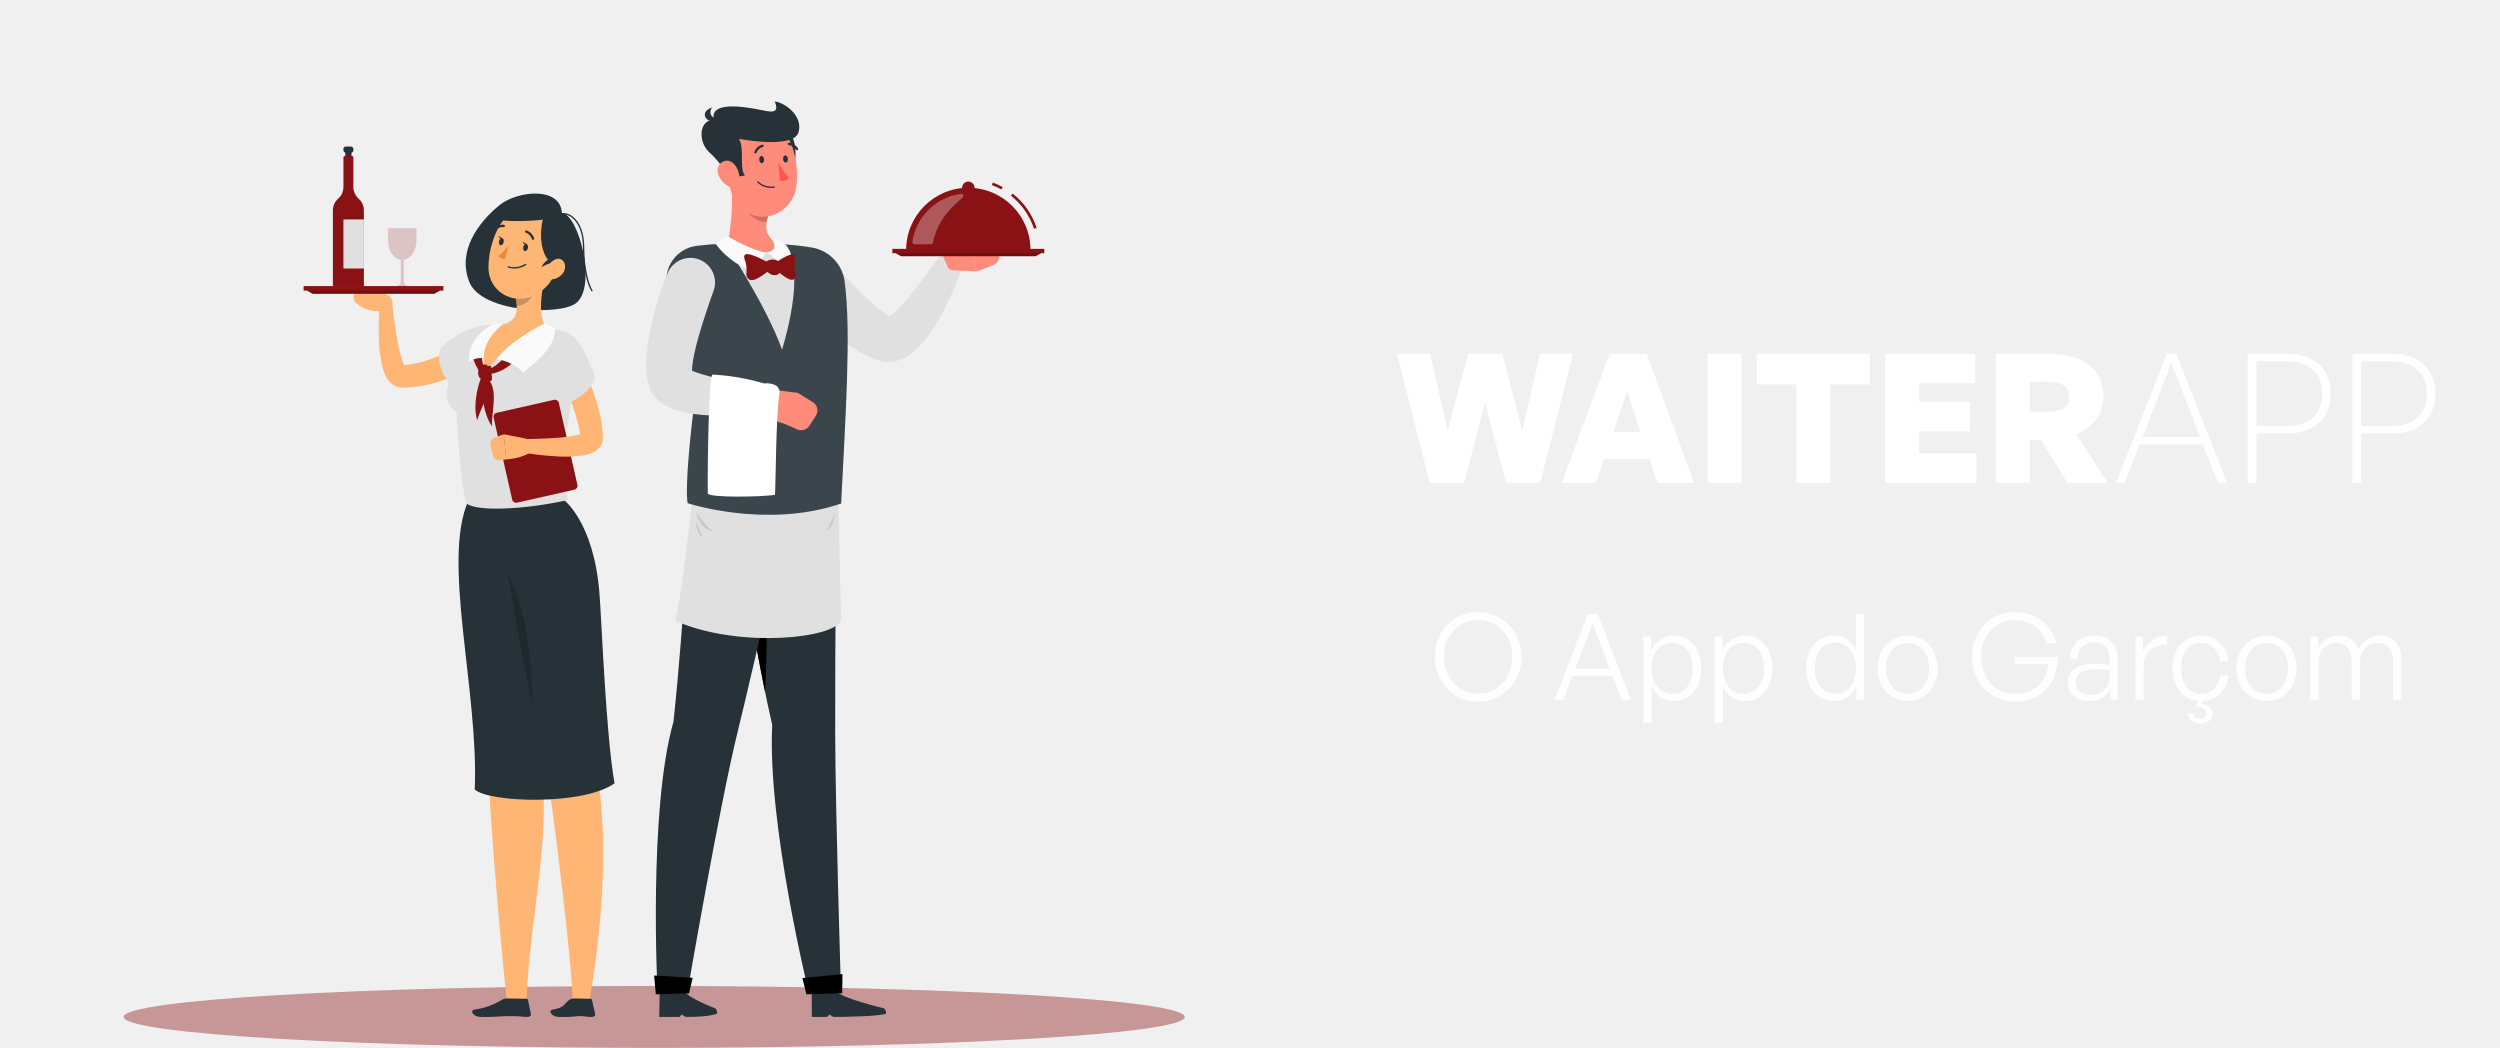
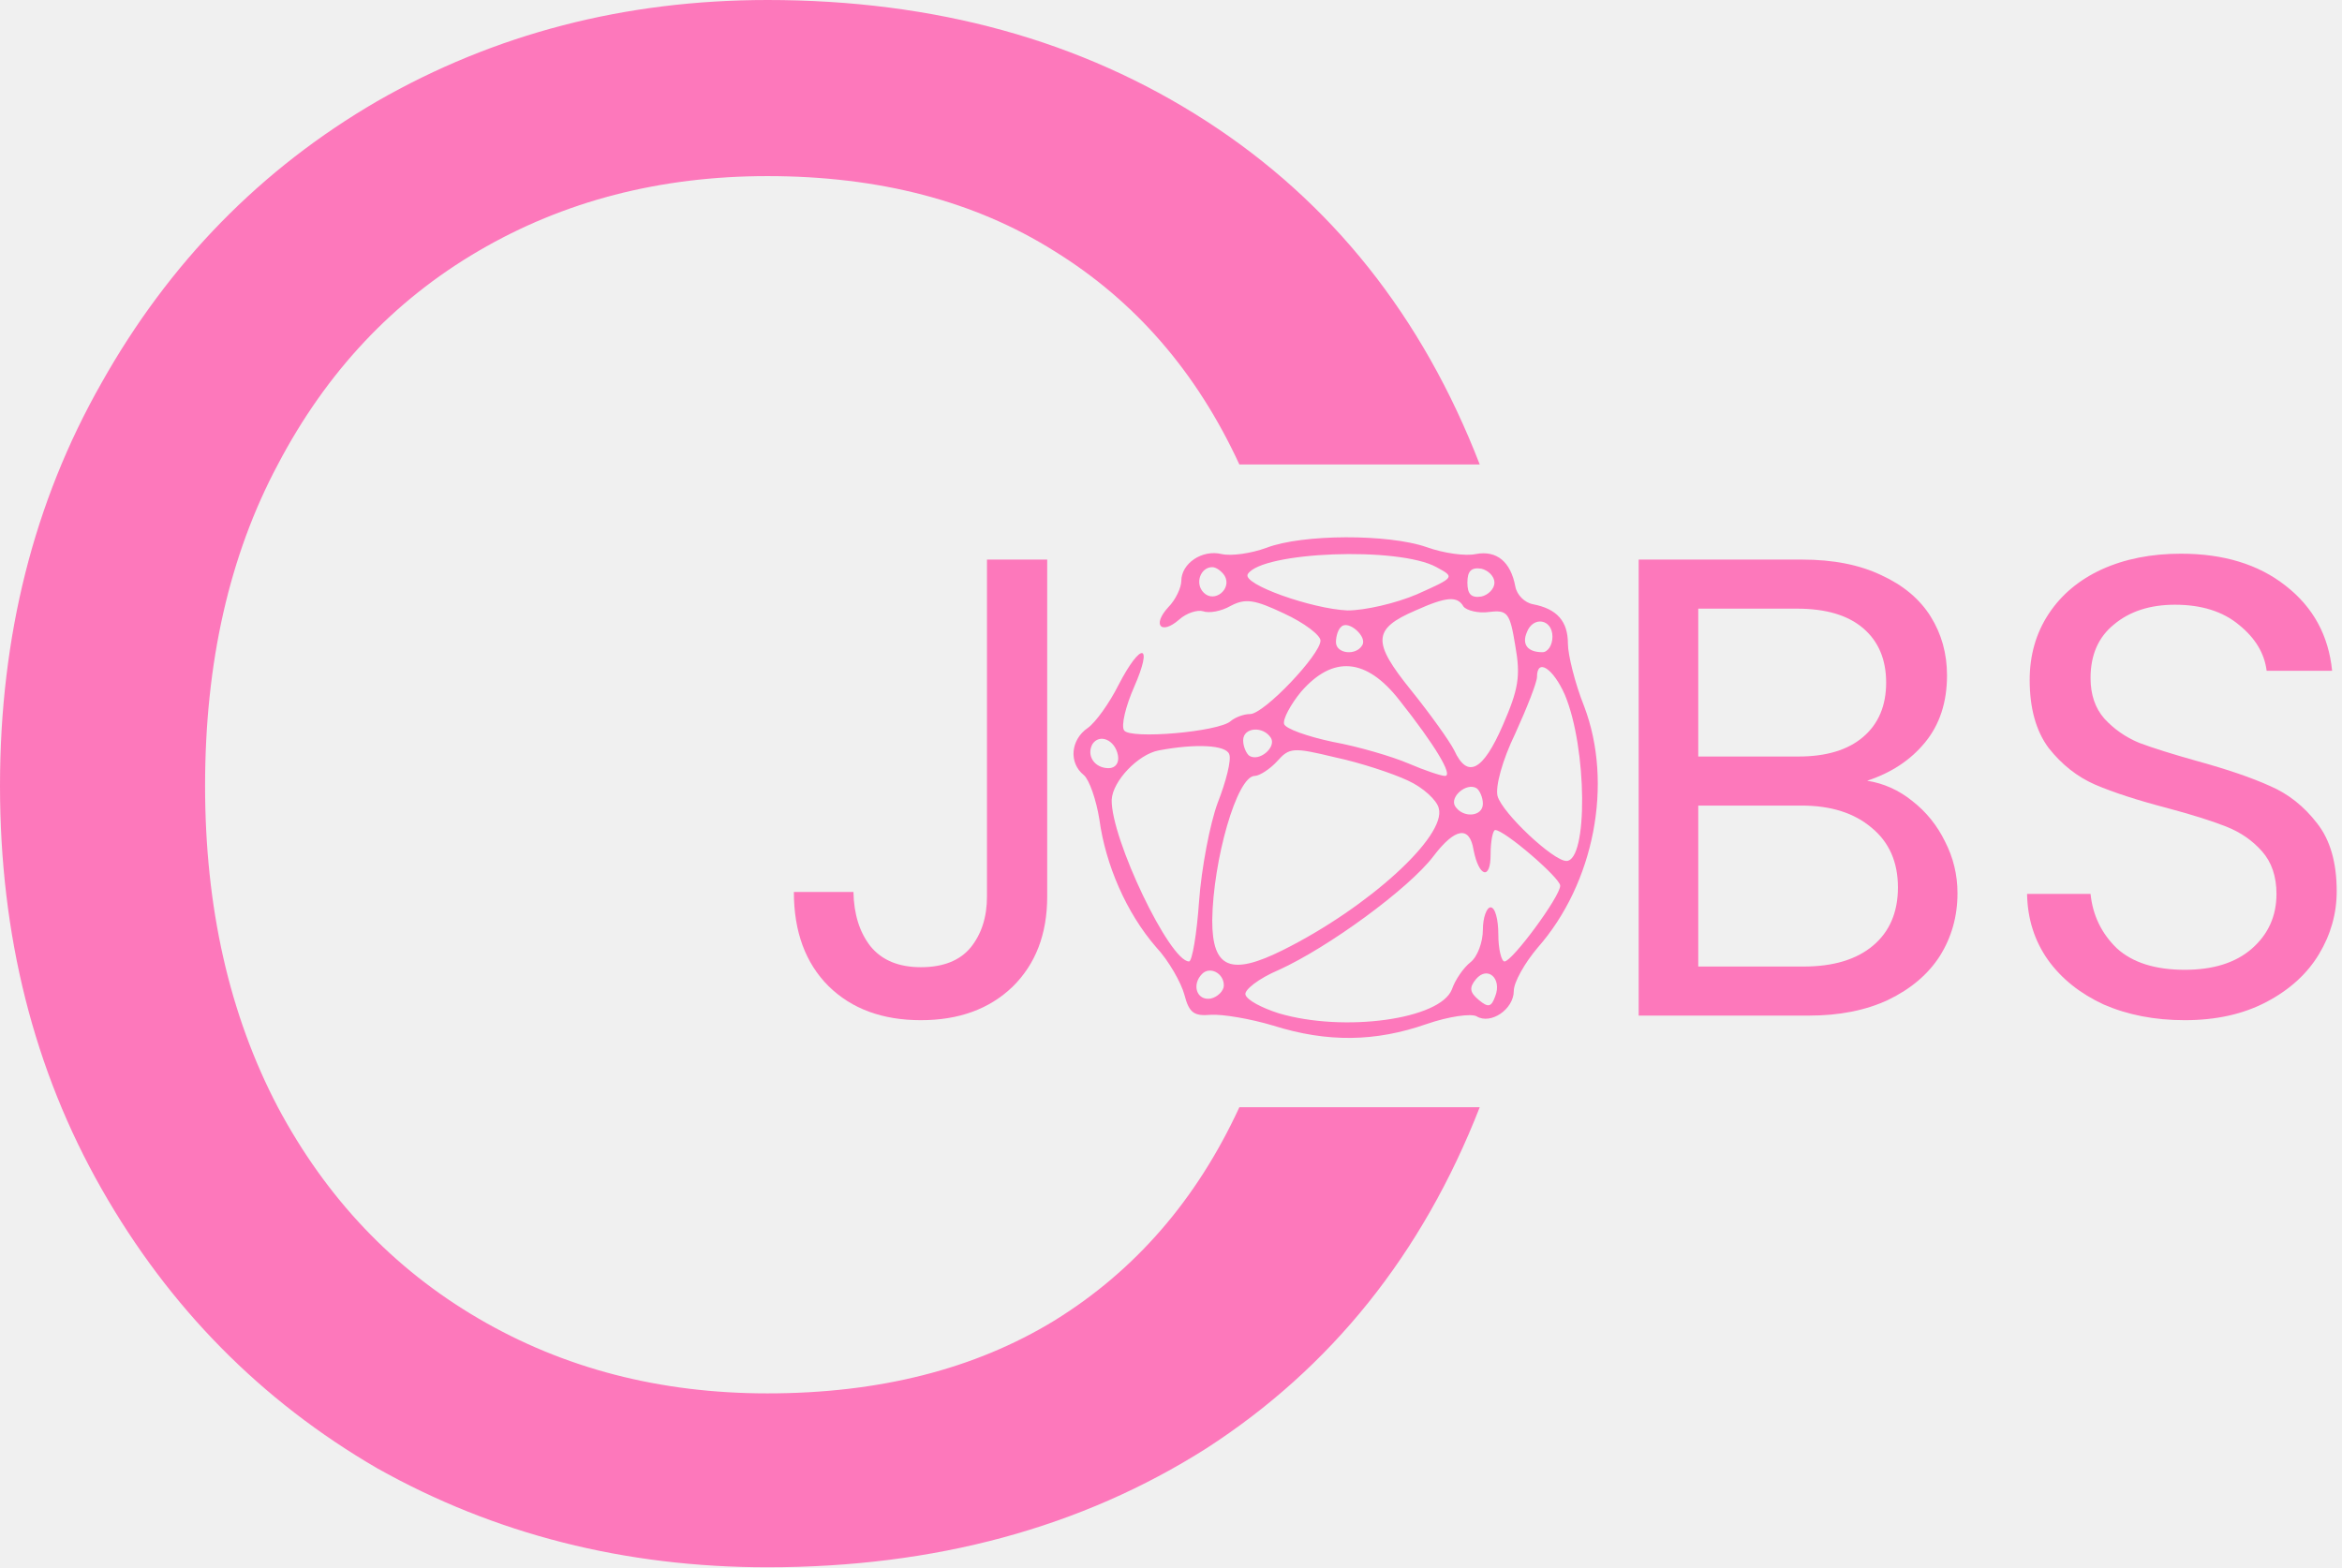
- <svg xmlns="http://www.w3.org/2000/svg" width="334" height="140" fill="none">
-   <path fill="#8A1114" d="M87.395 140c39.148 0 70.883-1.853 70.883-4.138 0-2.286-31.735-4.139-70.883-4.139-39.147 0-70.882 1.853-70.882 4.139 0 2.285 31.735 4.138 70.882 4.138Z" opacity=".4" />
-   <path fill="#263238" d="M66.7 27.434c-2.848 2.347-5.63 6.13-4 10.236 1.63 4.106 12.064 4.519 14.258 2.83 2.852-2.194.333-11.962-1.89-12.02-.168-3.623-5.988-3.01-8.368-1.046Z" />
-   <path fill="#FFB573" d="M62.711 66.972s1.145 20.816 2.406 32.087c.128 10.583 2.559 34.492 2.559 34.492h2.672c.45-11.863 3.751-22.94 1.558-33.403 5.118-20.546 1.612-33.162 1.612-33.162l-10.807-.014Z" />
-   <path fill="#FFB573" d="M65.621 66.986s5.502 23.09 7.008 32.924c1.587 10.332 3.949 30.38 3.84 33.634h2.306s3.875-20.283.289-33.268c2.957-29.247-4.34-33.268-4.34-33.268l-9.103-.022ZM52.428 40.28c-.172-1.246-2.46-1.352-2.46-1.352l-1.098-.552a.87.87 0 0 0-1.18.263l-.366.607a1.097 1.097 0 0 0 .406 1.367l.332.241c.566.405 1.236.64 1.93.677l1.013.055a1.86 1.86 0 0 0 .658-.08 1.097 1.097 0 0 0 .754-1.226h.01Z" />
-   <path fill="#FFB573" d="M64.48 47.574a5.51 5.51 0 0 1-.314.303l-.288.256c-.19.161-.388.31-.582.46a17.55 17.55 0 0 1-1.21.82c-.829.499-1.7.924-2.603 1.272a16.142 16.142 0 0 1-5.637 1.097h-.168a2.15 2.15 0 0 1-.764-.158 2.365 2.365 0 0 1-.732-.475 3.221 3.221 0 0 1-.661-.936 7.11 7.11 0 0 1-.508-1.546 18.094 18.094 0 0 1-.366-2.786 35.677 35.677 0 0 1 .11-5.381.819.819 0 0 1 1.627-.022v.022c.197 1.703.424 3.433.73 5.089.136.802.323 1.594.56 2.372.095.319.224.625.388.914.065.106.131.157.102.12a.45.45 0 0 0-.175-.116.698.698 0 0 0-.187-.055h-.099a16.077 16.077 0 0 0 2.333-.387c.76-.19 1.505-.435 2.23-.732a14.58 14.58 0 0 0 2.08-1.096 13.5 13.5 0 0 0 1.411-.998l.212-.176.161-.143.095-.084a1.642 1.642 0 0 1 2.252 2.388l.004-.022Z" />
-   <path fill="#E0E0E0" d="M66.28 43.516c-2.893-.483-5.928 1.484-7.5 3.084-.811 2.442 1.788 5.41 1.788 5.41s3.703-2.273 5.038-3.827c1.334-1.553 2.34-4.39.672-4.668Z" />
-   <path fill="#263238" d="M75.236 66.708s4.08 2.896 4.848 12.521c.307 3.791.859 18.916 2.021 25.423-4.186 2.99-16.718 2.581-18.68.833.555-13.16-4.476-30.617-.827-38.645 6.04-.742 12.638-.132 12.638-.132Z" />
-   <path fill="#000" d="M71.098 94.313c.055-5.53-.76-13.142-3.236-17.654.845 5.63 3.236 17.654 3.236 17.654Z" opacity=".2" />
-   <path fill="#E0E0E0" d="M60.682 47.976c0 3.133-2.497 4.778.33 7.19.167 2.706.365 7.55 1.195 11.963.859 1.195 7.14 1.096 13.665-.318-.852-3.784-.537-9.948 1.697-18.378a3.505 3.505 0 0 0-2.794-4.318 32.452 32.452 0 0 0-1.689-.256c-2.04-.3-4.1-.454-6.163-.46-.666 0-1.356.044-2.015.088a4.504 4.504 0 0 0-4.226 4.489Z" />
-   <path fill="#8A1114" d="m74.014 53.416-7.66 1.734a.541.541 0 0 0-.407.647l2.48 10.95a.541.541 0 0 0 .646.408l7.66-1.734a.541.541 0 0 0 .407-.648l-2.48-10.95a.541.541 0 0 0-.646-.407Zm-6.334-5.978s-1.24 1.485-2.263 1.828l-.117.732a5.55 5.55 0 0 0 3.374-1.74l-.995-.82Zm-3.367-.895s-.052 1.93.482 2.873l-.398.63a5.56 5.56 0 0 1-1.382-3.54l1.297.037Z" />
-   <path fill="#FFB573" d="M72.834 36.906c-.49 1.945-1.064 5.531.252 6.946 0 0-4.902 1.338-8.097 5.725-1.463-4.61 1.948-6.185 1.948-6.185 2.234-.366 2.263-1.997 1.956-3.561l3.941-2.925Z" />
-   <path fill="#000" d="m71.23 38.102-2.333 1.736a6.4 6.4 0 0 1 .131 1.097c.849-.059 2.055-.896 2.194-1.77a3.08 3.08 0 0 0 .007-1.063Z" opacity=".2" />
-   <path fill="#FFB573" d="M75.108 33.44c-.94 3.152-1.268 4.508-3.246 5.747-2.976 1.861-6.58-.054-6.603-3.44 0-3.049 1.525-7.677 4.914-8.181 3.389-.505 5.89 2.72 4.935 5.874Z" />
-   <path fill="#263238" d="M72.651 28.838c-.888 3.038-.127 6.215 1.686 6.58 2.519-.94 2.394-3.736 1.75-5.016-.642-1.28-2.924-3.315-3.436-1.564Z" />
-   <path fill="#263238" d="M74.03 34.296c-1.4.464-1.671 1.404-1.671 1.404s.961-.68 1.883-.552a1.974 1.974 0 0 1-.212-.852Zm-3.499-1.152c-.062.26-.249.435-.42.395-.172-.04-.264-.292-.201-.552.062-.26.248-.439.42-.395.172.044.249.293.201.552Zm-3.243-.771c-.062.26-.248.435-.42.391-.172-.044-.263-.289-.201-.552.062-.263.248-.435.42-.391.172.044.267.289.201.552Z" />
-   <path fill="#263238" d="m67.168 31.854-.589-.34s.209.57.589.34Z" />
-   <path fill="#ED893E" d="M67.903 32.797a6.904 6.904 0 0 1-1.324 1.426 1.193 1.193 0 0 0 .896.413l.428-1.839Z" />
-   <path fill="#FFB573" d="M75.126 36.603a2.08 2.08 0 0 1-1.568.73c-.764-.021-.896-.898-.475-1.619.365-.65 1.228-1.422 1.894-1.053.665.37.668 1.35.15 1.942Z" />
-   <path fill="#263238" d="M71.142 32.026a.168.168 0 0 1-.084-.096 1.31 1.31 0 0 0-.79-.84.161.161 0 0 1-.088-.25.15.15 0 0 1 .165-.054 1.616 1.616 0 0 1 1.012 1.05.15.15 0 0 1-.098.197.16.16 0 0 1-.117-.007Zm-5.031-1.21a.165.165 0 0 1-.113-.04.16.16 0 0 1 0-.224 1.546 1.546 0 0 1 1.33-.526.165.165 0 0 1 .136.183.157.157 0 0 1-.18.131 1.216 1.216 0 0 0-1.049.424.16.16 0 0 1-.124.052Zm4.292 1.813-.589-.344s.209.574.59.344Z" />
-   <path fill="#FFB573" d="m70.213 58.585-2.925-.567.33 3.36s2.193-.095 3.443-1.097l.117-.438c-.135-.728-.3-.995-.965-1.258Z" />
-   <path fill="#FFB573" d="m65.53 59.452.34 1.422a.84.84 0 0 0 .943.632l.819-.128-.329-3.36-1.247.454a.837.837 0 0 0-.526.98Zm11.223-12.88a43.674 43.674 0 0 1 2.322 5.264c.329.903.64 1.828.888 2.775.271.981.455 1.985.548 2.998.022.267.033.541.037.819v.256a2.071 2.071 0 0 1-.307.888c-.17.263-.391.488-.65.662a3.428 3.428 0 0 1-1.04.464 7.057 7.057 0 0 1-.85.18c-.997.125-2.003.163-3.006.113a38.89 38.89 0 0 1-5.663-.68.815.815 0 0 1 .14-1.62c1.827-.033 3.677-.08 5.457-.216.853-.059 1.7-.18 2.534-.365.17-.04.337-.09.5-.154a.57.57 0 0 0 .22-.117.464.464 0 0 0-.168.172.927.927 0 0 0-.14.399.47.47 0 0 0 0 .073c0-.187-.032-.366-.061-.57a24.345 24.345 0 0 0-1.488-4.94 73.957 73.957 0 0 0-2.194-4.91v-.029a1.646 1.646 0 0 1 2.925-1.484l-.004.022Z" />
-   <path fill="#E0E0E0" d="M74.966 44.229c2.094.387 3.027 2.27 4.547 6.028-.464 2.53-4.182 3.86-4.182 3.86s-2.135-3.783-2.559-5.79c-.424-2.007.08-4.49 2.194-4.098Z" />
-   <path fill="#263238" d="M70.538 133.58a.228.228 0 0 0-.24-.149l-2.48-.037a1.356 1.356 0 0 0-.73.157 9.291 9.291 0 0 1-3.737 1.335c-.526.08-.289.968.954.983 2.051.022 2.424-.132 4.175-.113 1.495.018.782.084 1.97.113.286 0 .52-.179.483-.366l-.395-1.923Zm8.552 0a.23.23 0 0 0-.242-.149l-2.022-.037a1.338 1.338 0 0 0-.73.157c-.732.508-.63 1.097-2.297 1.335-.526.08-.267.968.976.983 2.051.022 1.927-.113 2.76-.113.834 0 .322.084 1.514.113.285 0 .515-.179.472-.366l-.432-1.923Z" />
-   <path fill="#FAFAFA" d="M66.33 48.002c1.039.043 2.943.895 3.554 1.805.863-.895 4.233-2.975 4.292-5.794a2.925 2.925 0 0 0-1.495-.768s-4.497 2.175-6.35 4.757Zm-1.681-.147s-.282-2.277 2.475-4.49c-.278-.226-1.367.03-1.367.03s-3.221 1.386-3.126 4.972a2.767 2.767 0 0 1 2.018-.512Z" />
-   <path fill="#8A1114" d="M64.24 48.82c-.4.187-.556 1.485 0 1.788.555.303.5-.936.822-1.36.322-.424-.124-.753-.823-.428Z" />
-   <path fill="#8A1114" d="M64.73 49.325c-.286.365.083 1.608.697 1.605.615-.004.085-1.097.205-1.638.12-.541-.416-.61-.903.033Z" />
-   <path fill="#8A1114" d="M64.813 50.25c-.683-1.057-.73 4.511.925 6.705-.11-2.161 1.05-5.225-.925-6.705Z" />
-   <path fill="#8A1114" d="M64.751 50.202c-.303-1.075-1.828 3.634-.983 5.934.479-1.861 2.266-4.157.983-5.934Z" />
-   <path fill="#263238" d="M69.847 35.641c.16-.07.313-.152.457-.248a.087.087 0 0 0 .02-.096.086.086 0 0 0-.02-.029.099.099 0 0 0-.131-.022 2.625 2.625 0 0 1-2.245.326.093.093 0 0 0-.07-.002.092.092 0 0 0-.05.05.091.091 0 0 0 .054.116 2.78 2.78 0 0 0 1.985-.095Z" />
-   <path fill="#8A1114" d="M59.238 38.218H40.561v.607h18.677v-.607Zm-.446.607H41.007l.782.424h16.22l.783-.424Z" />
-   <path fill="#000" d="M58.792 38.825H41.007l.782.424h16.22l.783-.424Z" opacity=".2" />
-   <path fill="#263238" d="M46.545 21.961a.417.417 0 0 1-.413-.413v-1.385a.417.417 0 0 1 .413-.414.417.417 0 0 1 .413.414v1.385a.417.417 0 0 1-.413.413Z" />
-   <path fill="#263238" d="M47.21 20.078v-.182a.322.322 0 0 0-.321-.322h-.687a.322.322 0 0 0-.322.322v.182c0 .178.144.322.322.322h.687a.322.322 0 0 0 .322-.322Z" />
-   <path fill="#8A1114" d="M47.207 24.97v-3.952a.165.165 0 0 0-.16-.165h-1.003a.165.165 0 0 0-.16.165v3.952a2.1 2.1 0 0 1-.706 1.572 2.127 2.127 0 0 0-.706 1.576v10.137h4.142V28.118a2.115 2.115 0 0 0-.705-1.576 2.11 2.11 0 0 1-.702-1.572Z" />
-   <path fill="#E0E0E0" d="M48.614 29.317H45.88v6.554h2.734v-6.554Z" />
-   <path fill="#8A1114" d="M52.497 38.218h-.494c.165.012.33.012.494 0Zm2.979 0h-.497c.166.011.332.011.497 0Z" />
-   <path fill="#8A1114" d="M51.835 30.486v1.664c0 1.323.753 2.424 1.707 2.559v2.925c0 .45-.438.577-.778.606h1.948c-.34-.029-.778-.157-.778-.606v-2.925c.954-.132 1.707-1.232 1.707-2.56v-1.663h-3.806Z" opacity=".2" />
-   <path fill="#263238" d="M74.487 28.922c-1.463.621-6.361.811-8.28.395 1.984-2.804 6.444-3.627 8.28-.395Zm4.61 10.017a.095.095 0 0 1-.073-.037c-.048-.066-1.127-1.652-1.148-5.9 0-1.773-.545-3.2-1.463-3.92a1.978 1.978 0 0 0-1.736-.394.09.09 0 0 1-.07-.012.092.092 0 0 1 .029-.167 2.193 2.193 0 0 1 1.887.427c.969.757 1.528 2.238 1.539 4.062.022 4.182 1.097 5.784 1.097 5.798a.09.09 0 0 1 .015.069.092.092 0 0 1-.037.06.102.102 0 0 1-.04.014Zm26.307-21.522c1.02 1.396 1.016 3.572.669 4.752-1.828-.83-1.543-3.213-1.543-3.213l.874-1.539Z" />
-   <path fill="#E0E0E0" d="m110.869 34.702 1.053 1.159 1.097 1.177a69.043 69.043 0 0 0 2.215 2.27c.366.365.731.731 1.123 1.053.391.322.731.665 1.115.961.384.296.731.56 1.071.786.256.172.525.324.804.454l-.559-.088a.73.73 0 0 0-.475.106s.087 0 .212-.073c.339-.208.654-.453.939-.731a22.906 22.906 0 0 0 2.095-2.278 64.266 64.266 0 0 0 2.054-2.632 275.66 275.66 0 0 0 2.018-2.738l.033-.04a1.65 1.65 0 0 1 2.896 1.462 36.209 36.209 0 0 1-1.283 3.403 41.168 41.168 0 0 1-1.609 3.29 22.558 22.558 0 0 1-2.15 3.243 10.989 10.989 0 0 1-1.623 1.638 6.21 6.21 0 0 1-1.29.804 4.792 4.792 0 0 1-2.168.446 2.176 2.176 0 0 1-.41-.055l-.153-.032a10.164 10.164 0 0 1-2.307-.86 16.24 16.24 0 0 1-1.773-1.049 28.139 28.139 0 0 1-2.976-2.306 43.386 43.386 0 0 1-2.607-2.49 46.736 46.736 0 0 1-1.21-1.309 47.229 47.229 0 0 1-1.18-1.39 3.293 3.293 0 0 1 .57-4.365 3.29 3.29 0 0 1 4.401.11l.077.074Z" />
-   <path fill="#FF8B7B" d="m127.269 36.102 3.258.157-1.057-4.387s-3.031.223-3.517 1.78a.794.794 0 0 0 .029.527l.6 1.437a.786.786 0 0 0 .687.486Z" />
-   <path fill="#FF8B7B" d="m133.433 33.656-.629-1.462a1.308 1.308 0 0 0-1.51-.753l-1.828.45 1.057 4.386 2.193-.884a1.31 1.31 0 0 0 .727-.717 1.3 1.3 0 0 0-.01-1.02Z" />
-   <path fill="#263238" d="M103.166 96.854c-3.458-15.212-5.597-33.553-5.597-33.553l14.181-.227s-.197 24.717-.168 35.07c.037 10.767.783 34.46.783 34.46h-4.303s-5.554-22.443-4.896-35.75Z" />
-   <path fill="#000" d="m102.062 75.866-2.244 3.327c.669 4.153 1.462 8.726 2.387 13.208.388-6.887.322-14.89-.143-16.535Z" />
-   <path fill="#263238" d="M118.104 134.714s-5.926-1.397-6.372-2.336h-3.29l.022 3.484h2.032l.311-.322.516.322c1.645 0 6.017-.066 7.052-.435a.774.774 0 0 0-.271-.713ZM89.976 96.426c1.642-15.3 1.59-25.52 3.59-33.06l12.913-.193s-5.378 24.267-7.875 34.365c-2.497 10.097-6.77 35.059-6.77 35.059h-3.985s-1.254-24.34 2.127-36.17Z" />
-   <path fill="#E0E0E0" d="M92.543 66.346c-.286 1.828-1.302 12.642-2.355 16.58 8.61 3.82 21.771 2.317 22.177-.161-.121-4.592-.366-16.419-.366-16.419H92.543Z" />
-   <path fill="#000" d="M93.022 68.353a13.085 13.085 0 0 0 2.16 2.65s-1.857-.332-2.16-2.65Zm17.306 2.548a10.7 10.7 0 0 0 1.192-2.365s.084 1.868-1.192 2.365Zm-17.226-1.169c.199.732.492 1.435.874 2.09a1.927 1.927 0 0 1-.874-2.09Z" opacity=".1" />
-   <path fill="#263238" d="M95.548 134.714s-3.696-1.397-4.12-2.336h-3.29l-.066 3.484h2.694l.318-.322.508.322c1.645 0 3.162-.066 4.208-.435a.75.75 0 0 0-.252-.713Zm-2.457-101.87c4.563-.566 11.077-.511 15.446.242a5.29 5.29 0 0 1 4.292 4.449c.917 6.599.128 18.13-.457 29.736-9.981 3.415-20.51-.047-20.51-.047-.365-2.34.454-10.014 1.002-14.108-.822-4.23-2.559-9.074-3.721-14.693a4.604 4.604 0 0 1 3.948-5.579Z" />
-   <path fill="#fff" d="M93.091 32.844c4.563-.566 11.077-.511 15.446.242a5.29 5.29 0 0 1 4.292 4.449c.917 6.599.128 18.13-.457 29.736-9.981 3.415-20.51-.047-20.51-.047-.365-2.34.454-10.014 1.002-14.108-.822-4.23-2.559-9.074-3.721-14.693a4.604 4.604 0 0 1 3.948-5.579Z" opacity=".1" />
-   <path fill="#FF8B7B" d="m97.606 24.133 5.191 4.259c-.672 1.787-.884 3.655 2.048 4.361.731.969-.366 2.669-1.668 3.33-3.078-.701-4.85-1.528-6.046-3.17.376-1.286.976-6.137.475-8.78Z" />
-   <path fill="#000" d="m99.77 25.91 3.027 2.478a6.692 6.692 0 0 0-.365 1.28c-1.174.084-2.804-1.097-2.877-2.172a4.362 4.362 0 0 1 .215-1.587Z" opacity=".2" />
-   <path fill="#FF8B7B" d="M96.86 21.23c.475 3.257.585 5.188 2.38 6.716 2.702 2.3 6.621.427 7.133-2.925.457-3.009-.395-7.83-3.711-8.84a4.537 4.537 0 0 0-5.802 5.049Z" />
-   <path fill="#263238" d="M96.83 22.733a2.56 2.56 0 0 0 2.695.69c-.782-.793-.022-3.695-.804-4.876 1.514.3 7.407 1.155 7.97-.889.61-2.193-1.828-3.944-3.196-4.109.403.914.366 1.576-1.133 1.28-1.499-.296-7.677-1.722-6.993 1.173-1.99 0-2.124 2.896-.67 4.281a14.985 14.985 0 0 1 2.132 2.45Z" />
-   <path fill="#263238" d="M95.734 15.863c-1.192-.296-.819-1.393-.552-1.506-1.115.27-1.52 1.367-.175 1.872 1.345.504.727-.366.727-.366Z" />
-   <path fill="#FF8B7B" d="M95.943 23.23a2.83 2.83 0 0 0 1.396 1.67c.896.457 1.546-.296 1.462-1.239-.069-.852-.614-2.113-1.594-2.193a1.291 1.291 0 0 0-1.264 1.762Z" />
-   <path fill="#263238" d="M101.434 21.347c.022.267.182.472.365.457.183-.015.3-.249.278-.512-.022-.263-.183-.472-.366-.457-.182.015-.299.245-.277.512Zm3.187-.077c.022.267.183.472.366.454.183-.019.296-.245.274-.512-.022-.267-.183-.468-.365-.454-.183.015-.296.245-.275.512Z" />
-   <path fill="#FF5652" d="M103.974 21.628a9.423 9.423 0 0 0 1.463 2.165c-.435.482-1.254.365-1.254.365l-.209-2.53Z" />
-   <path fill="#263238" d="M100.94 20.499a.144.144 0 0 1-.077 0 .154.154 0 0 1-.087-.205 1.572 1.572 0 0 1 1.063-.972.158.158 0 1 1 .063.31 1.253 1.253 0 0 0-.838.78.157.157 0 0 1-.05.059.158.158 0 0 1-.074.028Zm5.531-.424a.152.152 0 0 1-.131-.073 1.24 1.24 0 0 0-.947-.618.156.156 0 0 1-.143-.1.157.157 0 0 1-.011-.061.16.16 0 0 1 .165-.154 1.559 1.559 0 0 1 1.206.768.163.163 0 0 1 .018.118.161.161 0 0 1-.069.098.133.133 0 0 1-.088.022Z" />
-   <path fill="#E0E0E0" d="M97.13 32.914s5.327 8.094 7.353 13.804c1.996-6.7 2.226-12.064.365-13.965-.599.757-3.012 1.78-7.717.16Zm-1.816 5.981-.516 1.462-.511 1.521a75.181 75.181 0 0 0-.94 3.027c-.146.5-.274.998-.391 1.488-.117.49-.23.976-.311 1.44-.08.465-.142.914-.183 1.316-.02.308-.02.617 0 .925l-.19-.533c-.153-.29-.31-.366-.318-.366-.007 0 .051.073.165.154.34.2.702.362 1.078.482.972.327 1.965.588 2.972.782 1.071.212 2.175.366 3.29.549 1.116.183 2.263.31 3.367.468h.052a1.65 1.65 0 0 1 .084 3.25 36.097 36.097 0 0 1-3.601.497 37.88 37.88 0 0 1-3.656.157 22.727 22.727 0 0 1-3.875-.34 11.194 11.194 0 0 1-2.194-.647 6.043 6.043 0 0 1-1.323-.753 4.78 4.78 0 0 1-1.426-1.689 2.187 2.187 0 0 1-.15-.388l-.04-.15a10.235 10.235 0 0 1-.347-2.438c-.018-.687.008-1.374.077-2.058.116-1.25.318-2.489.603-3.71a40.79 40.79 0 0 1 .943-3.481 39.302 39.302 0 0 1 1.232-3.389 3.29 3.29 0 0 1 6.145 2.343l-.036.08Z" />
-   <path fill="#FF8B7B" d="m103.346 52.081 3.231.402-1.784 4.135s-2.95-.73-3.162-2.354a.77.77 0 0 1 .121-.512l.833-1.312a.787.787 0 0 1 .761-.359Zm5.655 3.462-.87 1.346a1.308 1.308 0 0 1-1.616.482l-1.722-.753 1.784-4.135 2.015 1.247a1.295 1.295 0 0 1 .585.82 1.309 1.309 0 0 1-.176.993Z" />
-   <path fill="#FAFAFA" d="M97.39 31.656a3.039 3.039 0 0 0-1.766.95 10.602 10.602 0 0 0 5.85 3.913c-.168-.56.336-2.194.892-2.779-2.044-.303-4.976-2.084-4.976-2.084Z" />
-   <path fill="#FAFAFA" d="M103.006 31.857a5.029 5.029 0 0 1 1.934.794s2.047 2.285-.366 3.575c.164-.56-1.097-2.05-2.226-2.486 2.04-.303.658-1.883.658-1.883Z" />
-   <path fill="#8A1114" d="M102.574 35.042c-1.616-.867-3.615-1.806-3.06-.29.556 1.518-.179 2.044.545 2.56.724.515 2.194-.9 2.68-1.097.486-.197-.165-1.173-.165-1.173Zm1.145-.012c1.232-.83 2.774-1.729 2.5-.248-.274 1.48.406 1.996-.132 2.497-.537.5-1.919-.9-2.358-1.097-.438-.197-.01-1.151-.01-1.151Z" />
-   <path fill="#8A1114" d="M102.355 34.925c.365-.22 1.257-.497 1.7.098.442.596.3 1.594-.311 1.715a1.234 1.234 0 0 1-1.192-.42 1.095 1.095 0 0 0-.197-1.393Z" />
-   <path fill="#000" d="m92.056 132.714-4.434.124-.234-2.511 5.151.307-.483 2.08Zm20.466-.007-4.789.131-.531-2.175 5.349-.519-.029 2.563Z" />
-   <path fill="#fff" d="M102.084 51.23a30.043 30.043 0 0 0-6.88-1.189c-.497.03-.687 11.264-.647 15.86 0 .62 7.151.496 8.979.215.102-1.283.124-10.65.599-13.578a1.037 1.037 0 0 0-.621-1.119 2.905 2.905 0 0 0-1.43-.19Z" />
-   <path fill="#8A1114" d="M139.516 33.247h-20.297v.577h20.297v-.577Zm-.424.577h-19.449l.746.406h17.961l.742-.406Z" />
-   <path fill="#000" d="M139.092 33.824h-19.449l.746.406h17.961l.742-.406Z" opacity=".2" />
-   <path fill="#8A1114" d="M130.205 25.087a.84.84 0 0 1-.998.825.836.836 0 0 1-.305-1.517.838.838 0 0 1 1.303.692Zm7.937 5.48a9.218 9.218 0 0 0-3.079-4.416l.227-.29a9.594 9.594 0 0 1 3.203 4.596l-.351.11Zm-4.347-5.257a9.11 9.11 0 0 0-1.276-.581l.124-.344a9.61 9.61 0 0 1 1.327.618l-.175.307Z" />
-   <path fill="#8A1114" d="M129.368 25.087a8.303 8.303 0 0 0-8.303 8.302h16.605a8.302 8.302 0 0 0-8.302-8.302Z" />
-   <path fill="#fff" d="M122.21 32.647h2.146a.322.322 0 0 0 .31-.263c.432-2.274 1.788-4.256 3.945-5.977a.286.286 0 0 0 .085-.338.288.288 0 0 0-.301-.174 7.577 7.577 0 0 0-6.503 6.394.32.32 0 0 0 .077.251.315.315 0 0 0 .241.107Z" opacity=".3" />
-   <path fill="#263238" d="M102.954 25.109c.171.007.343-.001.512-.026a.087.087 0 0 0 .056-.037.09.09 0 0 0 .014-.065.104.104 0 0 0-.11-.077 2.558 2.558 0 0 1-2.128-.665.086.086 0 0 0-.098-.02.102.102 0 0 0-.03.02.094.094 0 0 0-.024.064c0 .023.008.046.024.064a2.718 2.718 0 0 0 1.784.742Z" />
-   <path fill="#fff" d="m201.212 64.5-2.808-10.728-2.808 10.728h-4.584l-4.368-17.232h4.44l2.328 10.272 2.736-10.272h4.584l2.64 10.32 2.352-10.32h4.44L205.772 64.5h-4.56Zm12.48-6.768h7.32l1.176 3.576h-9.696l1.2-3.576Zm7.728 6.768-4.032-12.24-4.152 12.24h-4.584l6.384-17.232h4.968l6.312 17.232h-4.896Zm11.257 0h-4.536V47.268h4.536V64.5Zm11.858 0h-4.536V51.372h-5.28v-4.104h15.096v4.104h-5.28V64.5Zm19.517-3.936V64.5H251.86V47.268h12.024v3.936h-7.488v2.472h6.792v3.936h-6.792v2.952h7.656Zm7.133 3.936h-4.536V47.268h7.056c2.336 0 4.136.504 5.4 1.512 1.28.992 1.92 2.408 1.92 4.248 0 1.104-.32 2.096-.96 2.976-.624.864-1.52 1.544-2.688 2.04l4.224 6.456h-5.4l-3.528-5.736h-1.488V64.5Zm0-13.488v4.008h2.328c1.008 0 1.752-.16 2.232-.48.48-.32.72-.824.72-1.512 0-.688-.24-1.192-.72-1.512-.48-.336-1.224-.504-2.232-.504h-2.328Zm14.76 7.368h8.544l.36.984h-9.528l.624-.984Zm10.368 6.12-6.216-16.008-6.24 16.008h-1.152l6.792-17.232h1.272l6.744 17.232h-1.2Zm9.376-6.6h-4.224v6.6h-1.176V47.268h5.4c1.104 0 2.08.208 2.928.624a4.69 4.69 0 0 1 2.016 1.8c.496.784.744 1.744.744 2.88s-.248 2.104-.744 2.904a4.644 4.644 0 0 1-2.016 1.824c-.848.4-1.824.6-2.928.6Zm-.024-9.624h-4.2v8.64h4.2c1.376 0 2.48-.376 3.312-1.128.832-.752 1.248-1.816 1.248-3.192 0-1.392-.416-2.456-1.248-3.192-.832-.752-1.936-1.128-3.312-1.128Zm14.017 9.624h-4.224v6.6h-1.176V47.268h5.4c1.104 0 2.08.208 2.928.624a4.69 4.69 0 0 1 2.016 1.8c.496.784.744 1.744.744 2.88s-.248 2.104-.744 2.904a4.644 4.644 0 0 1-2.016 1.824c-.848.4-1.824.6-2.928.6Zm-.024-9.624h-4.2v8.64h4.2c1.376 0 2.48-.376 3.312-1.128.832-.752 1.248-1.816 1.248-3.192 0-1.392-.416-2.456-1.248-3.192-.832-.752-1.936-1.128-3.312-1.128Z" />
-   <path fill="#fff" d="M197.479 93.74a5.665 5.665 0 0 1-4.144-1.744 5.81 5.81 0 0 1-1.216-1.904 6.396 6.396 0 0 1-.432-2.352c0-.832.144-1.61.432-2.336a5.81 5.81 0 0 1 1.216-1.904 5.51 5.51 0 0 1 1.84-1.264 5.665 5.665 0 0 1 2.304-.464c.832 0 1.6.155 2.304.464a5.51 5.51 0 0 1 1.84 1.264 5.693 5.693 0 0 1 1.232 1.904 6.27 6.27 0 0 1 .432 2.336c0 .832-.144 1.616-.432 2.352a5.693 5.693 0 0 1-1.232 1.904 5.665 5.665 0 0 1-4.144 1.744Zm0-1.072a4.54 4.54 0 0 0 1.856-.368 4.41 4.41 0 0 0 1.44-1.056 4.81 4.81 0 0 0 .928-1.584 5.423 5.423 0 0 0 .336-1.92 5.42 5.42 0 0 0-.336-1.92 4.46 4.46 0 0 0-.928-1.552 4.218 4.218 0 0 0-1.44-1.04 4.377 4.377 0 0 0-1.856-.384c-.672 0-1.291.128-1.856.384a4.218 4.218 0 0 0-1.44 1.04c-.405.437-.72.955-.944 1.552a5.675 5.675 0 0 0-.32 1.92c0 .683.107 1.323.32 1.92.224.597.539 1.125.944 1.584.405.448.885.8 1.44 1.056a4.612 4.612 0 0 0 1.856.368Zm12.571-3.328h5.552l.336.976h-6.368l.48-.976Zm6.592 4.16-3.872-10.208-3.904 10.208h-1.184l4.464-11.488h1.312l4.448 11.488h-1.264Zm10.63-4.224c0 .864-.155 1.627-.464 2.288-.299.661-.725 1.179-1.28 1.552-.544.363-1.195.544-1.952.544a3.09 3.09 0 0 1-1.712-.496c-.512-.33-.912-.795-1.2-1.392v4.816h-1.12v-11.52h1.04v1.824c.288-.63.699-1.115 1.232-1.456a3.128 3.128 0 0 1 1.76-.528c.747 0 1.397.187 1.952.56.555.363.981.875 1.28 1.536.309.65.464 1.408.464 2.272Zm-1.136 0c0-1.067-.256-1.899-.768-2.496-.501-.597-1.163-.896-1.984-.896-.512 0-.976.133-1.392.4-.416.267-.747.65-.992 1.152-.235.501-.352 1.115-.352 1.84 0 .693.117 1.296.352 1.808s.56.907.976 1.184a2.48 2.48 0 0 0 1.408.416c.821 0 1.483-.299 1.984-.896.512-.597.768-1.435.768-2.512Zm10.667 0c0 .864-.154 1.627-.464 2.288-.298.661-.725 1.179-1.28 1.552-.544.363-1.194.544-1.952.544a3.09 3.09 0 0 1-1.712-.496c-.512-.33-.912-.795-1.2-1.392v4.816h-1.12v-11.52h1.04v1.824c.288-.63.699-1.115 1.232-1.456a3.13 3.13 0 0 1 1.76-.528c.747 0 1.398.187 1.952.56.555.363.982.875 1.28 1.536.31.65.464 1.408.464 2.272Zm-1.136 0c0-1.067-.256-1.899-.768-2.496-.501-.597-1.162-.896-1.984-.896-.512 0-.976.133-1.392.4-.416.267-.746.65-.992 1.152-.234.501-.352 1.115-.352 1.84 0 .693.118 1.296.352 1.808.235.512.56.907.976 1.184.416.277.886.416 1.408.416.822 0 1.483-.299 1.984-.896.512-.597.768-1.435.768-2.512Zm5.659 0c0-.864.15-1.621.448-2.272.31-.661.742-1.173 1.296-1.536.555-.373 1.211-.56 1.968-.56.63 0 1.2.17 1.712.512.512.33.907.8 1.184 1.408v-4.816h1.12V93.5h-1.04v-1.776a3.492 3.492 0 0 1-1.232 1.424 3.072 3.072 0 0 1-1.744.512c-.757 0-1.413-.181-1.968-.544-.554-.373-.986-.89-1.296-1.552-.298-.661-.448-1.424-.448-2.288Zm1.136 0c0 1.077.251 1.915.752 2.512.502.597 1.163.896 1.984.896.555 0 1.035-.139 1.44-.416.416-.277.736-.672.96-1.184.235-.523.352-1.136.352-1.84 0-.704-.122-1.307-.368-1.808-.234-.501-.56-.885-.976-1.152-.405-.267-.874-.4-1.408-.4-.821 0-1.482.299-1.984.896-.501.597-.752 1.43-.752 2.496Zm12.396 4.384c-.576 0-1.11-.107-1.6-.32a3.74 3.74 0 0 1-1.28-.912 4.422 4.422 0 0 1-.832-1.392 5.163 5.163 0 0 1-.288-1.76c0-.63.096-1.21.288-1.744.202-.533.48-.992.832-1.376a3.74 3.74 0 0 1 1.28-.912 3.967 3.967 0 0 1 1.6-.32c.586 0 1.125.107 1.616.32.49.213.912.517 1.264.912.362.384.64.843.832 1.376.202.533.304 1.115.304 1.744a4.93 4.93 0 0 1-.304 1.76 4.08 4.08 0 0 1-.832 1.392 3.597 3.597 0 0 1-1.264.912c-.491.213-1.03.32-1.616.32Zm0-.96c.554 0 1.045-.139 1.472-.416a2.907 2.907 0 0 0 1.024-1.2c.256-.512.384-1.115.384-1.808 0-.693-.128-1.29-.384-1.792a2.815 2.815 0 0 0-1.024-1.168 2.643 2.643 0 0 0-1.472-.416 2.69 2.69 0 0 0-1.472.416 2.961 2.961 0 0 0-1.024 1.168c-.246.501-.368 1.099-.368 1.792 0 .693.122 1.296.368 1.808.256.512.597.912 1.024 1.2a2.69 2.69 0 0 0 1.472.416Zm14.403 1.04c-.822 0-1.584-.15-2.288-.448a5.802 5.802 0 0 1-1.856-1.248 5.83 5.83 0 0 1-1.232-1.888 6.53 6.53 0 0 1-.432-2.4c0-.853.138-1.637.415-2.352a5.973 5.973 0 0 1 1.201-1.904 5.267 5.267 0 0 1 1.808-1.28 5.838 5.838 0 0 1 2.304-.448c1.002 0 1.882.187 2.64.56a5.475 5.475 0 0 1 1.888 1.504 5.84 5.84 0 0 1 1.072 2.112h-1.36a4.38 4.38 0 0 0-.8-1.568 3.99 3.99 0 0 0-1.44-1.12c-.576-.277-1.254-.416-2.032-.416-.875 0-1.648.213-2.32.64-.672.416-1.2.992-1.584 1.728-.374.736-.56 1.59-.56 2.56 0 .939.192 1.781.576 2.528a4.362 4.362 0 0 0 1.616 1.76c.693.427 1.498.64 2.416.64.832 0 1.557-.16 2.176-.48a3.897 3.897 0 0 0 1.488-1.392c.384-.597.624-1.296.72-2.096h-4.512v-.976h5.76c0 .907-.139 1.728-.416 2.464a5.466 5.466 0 0 1-1.152 1.904 5.056 5.056 0 0 1-1.792 1.2c-.683.277-1.451.416-2.304.416Zm12.702-.24v-1.536a2.916 2.916 0 0 1-1.104 1.248c-.491.299-1.067.448-1.728.448-.875 0-1.574-.224-2.096-.672-.523-.459-.784-1.067-.784-1.824 0-.821.325-1.44.976-1.856.65-.427 1.616-.64 2.896-.64.256 0 .506.005.752.016.245.01.57.037.976.08v-.72c0-.704-.182-1.253-.544-1.648-.352-.395-.848-.592-1.488-.592-.683 0-1.227.203-1.632.608-.406.395-.614.933-.625 1.616h-1.023c.01-.63.154-1.173.432-1.632.277-.47.656-.832 1.136-1.088.49-.267 1.056-.4 1.696-.4.992 0 1.76.272 2.304.816.544.544.816 1.307.816 2.288V93.5h-.96Zm-4.64-2.368c0 .512.181.928.544 1.248.362.31.837.464 1.424.464.789 0 1.413-.235 1.872-.704.458-.48.688-1.115.688-1.904v-.752a17.67 17.67 0 0 0-1.68-.08c-.95 0-1.664.144-2.144.432-.47.277-.704.71-.704 1.296Zm9.076-2.144V93.5h-1.12v-8.432h1.04v1.92a3.607 3.607 0 0 1 1.312-1.488 3.428 3.428 0 0 1 1.904-.56v1.168a3.434 3.434 0 0 0-1.6.304 2.65 2.65 0 0 0-1.12.992c-.278.437-.416.965-.416 1.584Zm7.641 4.688c-.747 0-1.403-.187-1.968-.56-.565-.373-1.008-.89-1.328-1.552-.32-.661-.48-1.424-.48-2.288 0-.853.16-1.605.48-2.256.32-.661.763-1.179 1.328-1.552.576-.373 1.232-.56 1.968-.56a3.7 3.7 0 0 1 1.76.416c.523.277.949.672 1.28 1.184.341.512.565 1.12.672 1.824h-1.136c-.128-.768-.421-1.365-.88-1.792-.448-.437-1.013-.656-1.696-.656-.523 0-.987.144-1.392.432-.395.288-.704.683-.928 1.184-.213.501-.32 1.093-.32 1.776s.107 1.285.32 1.808c.224.512.533.912.928 1.2.405.277.869.416 1.392.416.693 0 1.264-.213 1.712-.64.448-.437.736-1.045.864-1.824h1.136c-.096.715-.315 1.328-.656 1.84a3.405 3.405 0 0 1-1.28 1.184c-.523.277-1.115.416-1.776.416Zm1.584 1.712c0 .384-.155.693-.464.928-.309.235-.699.352-1.168.352s-.869-.117-1.2-.352c-.32-.235-.512-.57-.576-1.008H293c.053.245.165.427.336.544.171.128.384.192.64.192.235 0 .421-.07.56-.208a.607.607 0 0 0 .224-.48c0-.235-.069-.421-.208-.56a1.076 1.076 0 0 0-.512-.272 1.838 1.838 0 0 0-.688-.032l.368-1.152h.672l-.256.752c.437.032.795.165 1.072.4.277.235.416.533.416.896Zm7.187-1.728c-.576 0-1.11-.107-1.6-.32a3.74 3.74 0 0 1-1.28-.912 4.422 4.422 0 0 1-.832-1.392 5.163 5.163 0 0 1-.288-1.76c0-.63.096-1.21.288-1.744.202-.533.48-.992.832-1.376a3.74 3.74 0 0 1 1.28-.912 3.967 3.967 0 0 1 1.6-.32c.586 0 1.125.107 1.616.32.49.213.912.517 1.264.912.362.384.64.843.832 1.376.202.533.304 1.115.304 1.744a4.93 4.93 0 0 1-.304 1.76 4.08 4.08 0 0 1-.832 1.392 3.597 3.597 0 0 1-1.264.912c-.491.213-1.03.32-1.616.32Zm0-.96c.554 0 1.045-.139 1.472-.416a2.907 2.907 0 0 0 1.024-1.2c.256-.512.384-1.115.384-1.808 0-.693-.128-1.29-.384-1.792a2.815 2.815 0 0 0-1.024-1.168 2.643 2.643 0 0 0-1.472-.416 2.69 2.69 0 0 0-1.472.416 2.961 2.961 0 0 0-1.024 1.168c-.246.501-.368 1.099-.368 1.792 0 .693.122 1.296.368 1.808.256.512.597.912 1.024 1.2a2.69 2.69 0 0 0 1.472.416Zm6.947.8h-1.12v-8.432h1.04v1.584c.288-.544.667-.97 1.136-1.28a2.92 2.92 0 0 1 1.616-.464c.661 0 1.221.17 1.68.512.469.341.789.821.96 1.44a3.231 3.231 0 0 1 1.152-1.424 3.032 3.032 0 0 1 1.76-.528c.875 0 1.563.277 2.064.832.512.544.768 1.307.768 2.288V93.5h-1.104v-5.104c0-.81-.181-1.43-.544-1.856-.352-.437-.869-.656-1.552-.656a2.06 2.06 0 0 0-1.168.352 2.43 2.43 0 0 0-.848.944c-.203.395-.304.853-.304 1.376V93.5h-1.12v-5.104c0-.81-.176-1.43-.528-1.856-.352-.437-.875-.656-1.568-.656-.427 0-.821.117-1.184.352a2.32 2.32 0 0 0-.832.944c-.203.395-.304.853-.304 1.376V93.5Z" opacity=".9" />
+ <svg xmlns="http://www.w3.org/2000/svg" width="127" height="85" viewBox="0 0 127 85" fill="none">
+   <path d="M56.787 30.349V48.622C56.787 50.657 56.16 52.289 54.906 53.519C53.651 54.725 51.995 55.329 49.936 55.329C47.853 55.329 46.185 54.714 44.931 53.484C43.676 52.23 43.049 50.527 43.049 48.374H46.28C46.303 49.58 46.611 50.562 47.203 51.319C47.818 52.076 48.729 52.455 49.936 52.455C51.143 52.455 52.042 52.1 52.634 51.39C53.225 50.657 53.521 49.734 53.521 48.622V30.349H56.787Z" fill="#FF69B4" fill-opacity="0.88" />
+   <path d="M0 42.619C0 34.502 1.834 27.219 5.501 20.773C9.168 14.246 14.151 9.153 20.449 5.492C26.827 1.831 33.883 0 41.616 0C50.704 0 58.637 2.189 65.413 6.566C72.19 10.943 77.133 17.151 80.242 25.19H67.207C64.895 20.176 61.547 16.316 57.162 13.61C52.857 10.904 47.675 9.551 41.616 9.551C35.796 9.551 30.574 10.904 25.95 13.61C21.326 16.316 17.699 20.176 15.068 25.19C12.437 30.124 11.121 35.934 11.121 42.619C11.121 49.225 12.437 55.035 15.068 60.049C17.699 64.984 21.326 68.804 25.95 71.51C30.574 74.216 35.796 75.569 41.616 75.569C47.675 75.569 52.857 74.255 57.162 71.629C61.547 68.923 64.895 65.063 67.207 60.049H80.242C77.133 68.008 72.19 74.176 65.413 78.554C58.637 82.851 50.704 85 41.616 85C33.883 85 26.827 83.209 20.449 79.628C14.151 75.967 9.168 70.913 5.501 64.466C1.834 58.02 0 50.737 0 42.619Z" fill="#FF69B4" fill-opacity="0.88" />
+   <path d="M101.25 42.342C102.149 42.484 102.966 42.85 103.7 43.442C104.457 44.033 105.049 44.767 105.475 45.642C105.924 46.517 106.149 47.451 106.149 48.445C106.149 49.699 105.829 50.834 105.191 51.851C104.552 52.845 103.617 53.637 102.386 54.229C101.179 54.796 99.748 55.08 98.091 55.08H88.861V30.349H97.736C99.416 30.349 100.848 30.632 102.031 31.2C103.214 31.744 104.102 32.489 104.694 33.436C105.285 34.382 105.581 35.446 105.581 36.629C105.581 38.096 105.179 39.314 104.374 40.284C103.593 41.23 102.552 41.916 101.25 42.342ZM92.092 41.029H97.523C99.037 41.029 100.209 40.674 101.037 39.965C101.865 39.255 102.28 38.273 102.28 37.019C102.28 35.766 101.865 34.784 101.037 34.074C100.209 33.365 99.014 33.01 97.452 33.01H92.092V41.029ZM97.807 52.419C99.416 52.419 100.671 52.041 101.57 51.284C102.469 50.527 102.919 49.474 102.919 48.126C102.919 46.754 102.445 45.677 101.499 44.897C100.552 44.092 99.286 43.69 97.7 43.69H92.092V52.419H97.807ZM118.477 55.329C116.844 55.329 115.377 55.045 114.075 54.477C112.797 53.886 111.791 53.082 111.058 52.064C110.324 51.023 109.945 49.829 109.922 48.48H113.365C113.483 49.64 113.957 50.621 114.785 51.425C115.637 52.206 116.868 52.596 118.477 52.596C120.015 52.596 121.222 52.218 122.098 51.461C122.997 50.68 123.447 49.687 123.447 48.48C123.447 47.534 123.186 46.766 122.666 46.174C122.145 45.583 121.494 45.133 120.713 44.826C119.932 44.518 118.879 44.187 117.554 43.832C115.921 43.406 114.608 42.98 113.614 42.555C112.643 42.129 111.803 41.467 111.093 40.568C110.407 39.645 110.064 38.415 110.064 36.878C110.064 35.529 110.407 34.335 111.093 33.294C111.779 32.253 112.738 31.449 113.969 30.881C115.223 30.313 116.655 30.029 118.264 30.029C120.583 30.029 122.476 30.609 123.944 31.768C125.435 32.927 126.275 34.465 126.464 36.381H122.914C122.796 35.434 122.299 34.607 121.423 33.897C120.548 33.164 119.388 32.797 117.944 32.797C116.595 32.797 115.495 33.152 114.643 33.861C113.791 34.547 113.365 35.517 113.365 36.771C113.365 37.67 113.614 38.403 114.111 38.971C114.631 39.539 115.258 39.976 115.992 40.284C116.749 40.568 117.802 40.899 119.151 41.277C120.784 41.727 122.098 42.176 123.092 42.626C124.086 43.052 124.938 43.726 125.648 44.648C126.358 45.547 126.713 46.777 126.713 48.339C126.713 49.545 126.393 50.68 125.754 51.745C125.115 52.809 124.168 53.673 122.914 54.335C121.66 54.998 120.181 55.329 118.477 55.329Z" fill="#FF69B4" fill-opacity="0.88" />
+   <path d="M68.671 29.711C67.874 30.005 66.784 30.172 66.239 30.047C65.19 29.795 64.058 30.55 64.058 31.514C64.058 31.85 63.765 32.52 63.345 32.94C62.465 33.904 62.968 34.449 63.933 33.611C64.352 33.233 64.939 33.066 65.232 33.149C65.568 33.275 66.239 33.149 66.742 32.856C67.539 32.437 68.042 32.52 69.635 33.275C70.725 33.778 71.606 34.449 71.606 34.743C71.606 35.498 68.545 38.726 67.79 38.726C67.455 38.726 66.994 38.894 66.742 39.104C66.113 39.691 61.249 40.11 60.955 39.607C60.788 39.355 61.039 38.307 61.5 37.259C62.549 34.869 61.878 34.785 60.662 37.133C60.159 38.139 59.404 39.188 58.985 39.481C58.062 40.11 57.936 41.368 58.775 42.039C59.069 42.29 59.446 43.38 59.614 44.429C59.949 46.903 61.081 49.502 62.675 51.347C63.387 52.102 64.058 53.318 64.226 53.947C64.478 54.912 64.729 55.121 65.652 55.038C66.281 54.995 67.79 55.247 69.048 55.624C71.983 56.547 74.583 56.505 77.35 55.541C78.567 55.121 79.782 54.954 80.076 55.121C80.831 55.583 82.089 54.744 82.089 53.738C82.089 53.276 82.676 52.228 83.389 51.389C86.449 47.909 87.498 42.5 85.904 38.307C85.401 37.049 85.024 35.498 85.024 34.911C85.024 33.694 84.437 33.024 83.137 32.772C82.676 32.688 82.257 32.269 82.172 31.808C81.921 30.466 81.166 29.837 80.034 30.047C79.489 30.172 78.273 30.005 77.35 29.669C75.296 28.956 70.641 28.956 68.671 29.711ZM77.895 30.759C78.902 31.305 78.902 31.305 76.847 32.227C75.673 32.73 73.996 33.107 73.073 33.107C71.145 33.024 67.329 31.682 67.664 31.137C68.419 29.921 75.841 29.627 77.895 30.759ZM66.406 31.221C66.826 31.933 65.861 32.73 65.274 32.143C64.771 31.64 65.107 30.759 65.736 30.759C65.945 30.759 66.239 30.969 66.406 31.221ZM81.04 31.598C81.04 31.933 80.705 32.269 80.328 32.353C79.782 32.437 79.573 32.227 79.573 31.598C79.573 30.969 79.782 30.759 80.328 30.843C80.705 30.927 81.04 31.262 81.04 31.598ZM79.363 32.898C79.531 33.107 80.16 33.275 80.747 33.191C81.753 33.066 81.879 33.233 82.172 35.036C82.466 36.672 82.34 37.384 81.502 39.313C80.412 41.829 79.573 42.248 78.86 40.697C78.608 40.194 77.56 38.726 76.512 37.426C74.415 34.827 74.415 34.114 76.763 33.107C78.441 32.353 79.028 32.311 79.363 32.898ZM73.87 34.994C73.535 35.581 72.445 35.456 72.445 34.827C72.445 34.491 72.57 34.114 72.738 33.988C73.115 33.611 74.164 34.533 73.87 34.994ZM84.185 34.533C84.185 34.994 83.934 35.372 83.64 35.372C82.844 35.372 82.508 34.952 82.801 34.282C83.137 33.401 84.185 33.569 84.185 34.533ZM75.883 37.971C77.812 40.404 78.818 42.081 78.357 42.081C78.147 42.081 77.267 41.787 76.386 41.41C75.505 41.032 73.66 40.487 72.277 40.236C70.893 39.942 69.719 39.523 69.635 39.271C69.551 39.02 69.971 38.223 70.558 37.51C72.277 35.539 74.08 35.665 75.883 37.971ZM84.856 37.678C86.072 40.571 86.114 46.693 84.94 46.693C84.227 46.693 81.46 44.093 81.208 43.171C81.082 42.668 81.46 41.242 82.172 39.775C82.801 38.391 83.347 37.007 83.347 36.714C83.347 35.665 84.227 36.252 84.856 37.678ZM68.922 40.026C69.216 40.529 68.293 41.326 67.748 40.991C67.581 40.865 67.413 40.487 67.413 40.152C67.413 39.439 68.503 39.355 68.922 40.026ZM60.62 40.949C60.704 41.368 60.494 41.661 60.117 41.661C59.362 41.661 58.901 40.991 59.236 40.362C59.614 39.775 60.452 40.11 60.62 40.949ZM66.658 40.907C66.784 41.2 66.49 42.374 66.029 43.548C65.61 44.681 65.149 47.112 65.023 48.873C64.897 50.677 64.645 52.144 64.478 52.144C63.429 52.144 60.243 45.477 60.284 43.38C60.326 42.374 61.71 40.907 62.842 40.697C64.855 40.319 66.49 40.404 66.658 40.907ZM76.344 42.332C77.183 42.71 77.938 43.422 78.021 43.842C78.441 45.351 74.206 49.209 69.593 51.515C66.742 52.941 65.736 52.522 65.736 49.922C65.777 46.651 67.077 42.081 68.042 42.081C68.293 42.081 68.88 41.703 69.258 41.284C69.929 40.529 70.138 40.529 72.403 41.074C73.786 41.368 75.547 41.955 76.344 42.332ZM80.412 43.59C80.412 44.303 79.321 44.387 78.902 43.716C78.608 43.213 79.531 42.416 80.076 42.752C80.244 42.877 80.412 43.255 80.412 43.59ZM79.908 46.106C80.202 47.574 80.831 47.742 80.831 46.358C80.831 45.603 80.957 45.016 81.082 45.016C81.585 45.016 84.605 47.616 84.605 48.035C84.605 48.622 82.005 52.144 81.585 52.144C81.418 52.144 81.25 51.473 81.25 50.677C81.25 49.88 81.082 49.209 80.831 49.209C80.621 49.209 80.412 49.754 80.412 50.425C80.412 51.096 80.118 51.893 79.74 52.186C79.363 52.48 78.902 53.151 78.734 53.654C78.105 55.289 72.864 56.002 69.341 54.954C68.419 54.66 67.622 54.241 67.539 53.947C67.455 53.696 68.251 53.067 69.341 52.605C72.025 51.389 76.386 48.203 77.728 46.441C78.902 44.89 79.699 44.764 79.908 46.106ZM66.365 53.444C66.365 53.738 66.029 54.073 65.652 54.157C64.897 54.283 64.603 53.402 65.19 52.815C65.61 52.396 66.365 52.773 66.365 53.444ZM81.082 54.031C80.873 54.618 80.705 54.66 80.202 54.241C79.699 53.822 79.657 53.57 80.034 53.109C80.663 52.354 81.46 53.067 81.082 54.031Z" fill="#FF69B4" fill-opacity="0.88" />
</svg>
